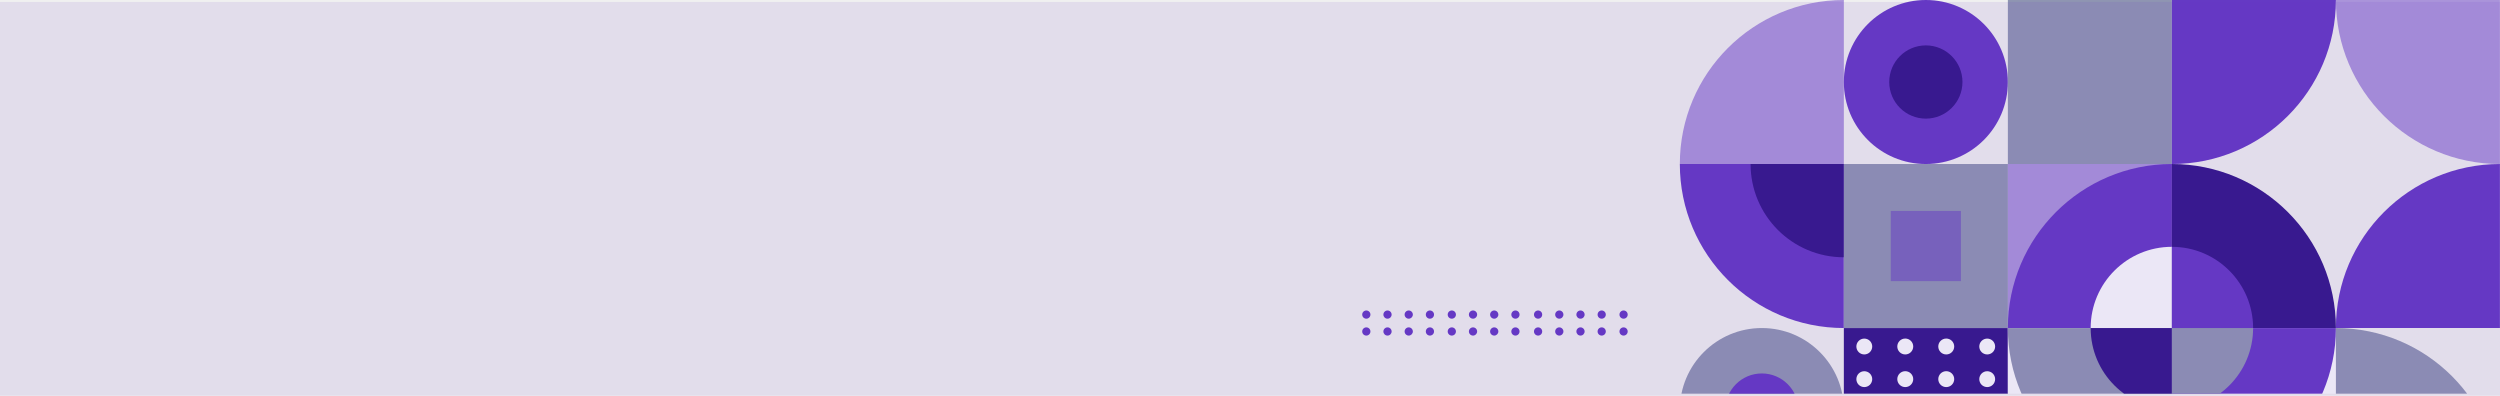
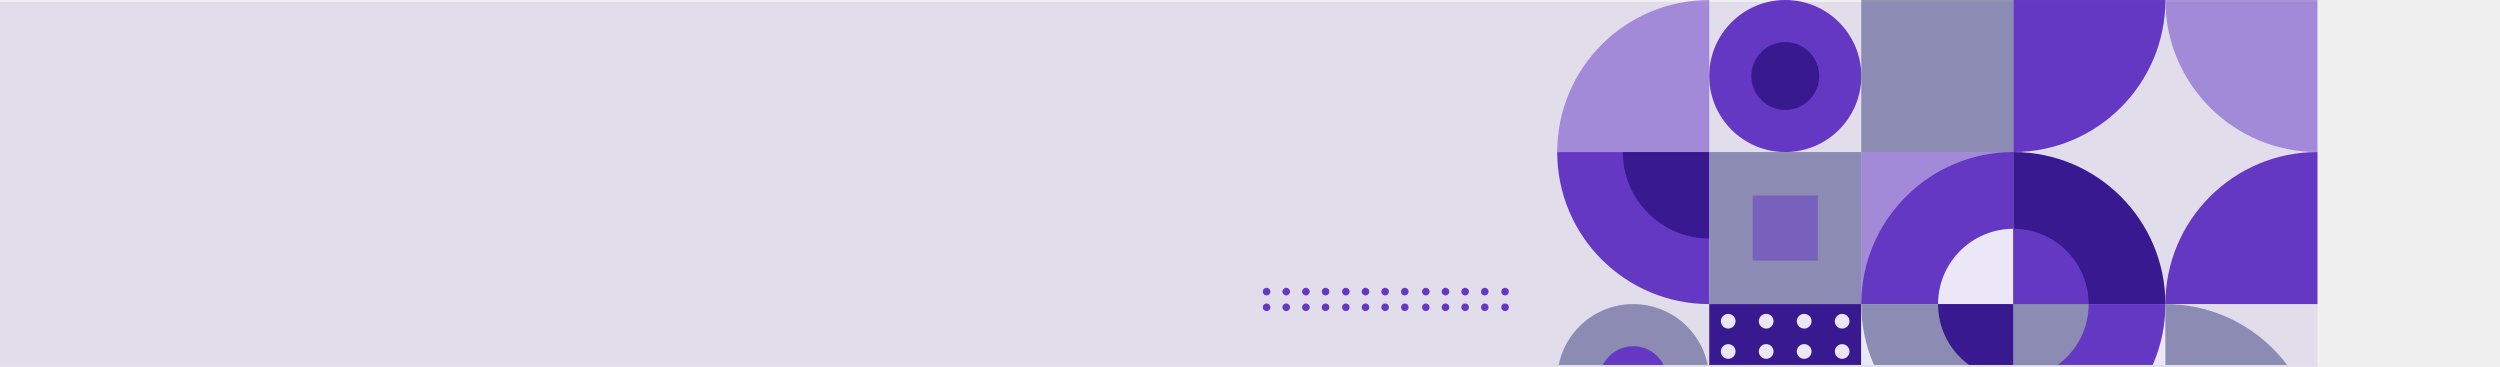
- <svg xmlns="http://www.w3.org/2000/svg" width="1270" height="201" viewBox="0 0 1270 201" fill="none">
+ <svg xmlns="http://www.w3.org/2000/svg" width="1370" height="201" viewBox="0 0 1370 201" fill="none">
  <g clip-path="url(#clip0_277_14765)">
    <path d="M1019.99 41.66C1019.99 18.652 1001.34 0 978.33 0C955.322 0 936.67 18.652 936.67 41.66C936.67 64.668 955.322 83.32 978.33 83.32C1001.34 83.32 1019.99 64.668 1019.99 41.66Z" fill="#6539C4" />
    <path d="M978.329 60.261C968.059 60.261 959.729 51.931 959.729 41.66C959.729 31.39 968.059 23.061 978.329 23.061C988.599 23.061 996.93 31.39 996.93 41.66C996.93 51.931 988.599 60.261 978.329 60.261Z" fill="#331689" />
    <path d="M1103.31 0H1019.99V83.32H1103.31V0Z" fill="#8F95B2" />
    <path d="M936.67 83.32H853.35C853.35 37.3 890.66 0 936.67 0V83.32Z" fill="#6539C4" fill-opacity="0.5" />
    <path d="M1103.32 0H1186.64C1186.64 45.99 1149.3 83.32 1103.32 83.32V0V0Z" fill="#6539C4" />
    <path d="M1186.64 0H1269.96V83.32C1223.97 83.32 1186.64 45.99 1186.64 0Z" fill="#6539C4" fill-opacity="0.5" />
    <path d="M936.67 166.64C890.65 166.64 853.35 129.34 853.35 83.32H936.67V166.64Z" fill="#6539C4" />
    <path d="M936.67 130.7C910.5 130.7 889.29 109.49 889.29 83.32H936.67V130.7Z" fill="#331689" />
    <path d="M1019.99 83.32H936.67V166.64H1019.99V83.32Z" fill="#8F95B2" />
    <path d="M996.16 107.15H960.5V142.81H996.16V107.15Z" fill="#6539C4" fill-opacity="0.5" />
    <path d="M1103.31 83.32H1019.99V166.64H1103.31V83.32Z" fill="#6539C4" fill-opacity="0.5" />
    <path d="M1103.32 83.32V166.64H1020C1020 120.65 1057.34 83.32 1103.32 83.32Z" fill="#6539C4" />
    <path d="M1269.96 83.32V166.64H1186.64C1186.64 120.65 1223.98 83.32 1269.96 83.32Z" fill="#6539C4" />
    <path d="M1103.32 83.32C1149.31 83.32 1186.64 120.66 1186.64 166.64H1103.32V83.32V83.32Z" fill="#331689" />
    <path d="M1019.99 166.641H936.67V249.961H1019.99V166.641Z" fill="#331689" />
    <path d="M1103.31 166.641H1019.99V249.961H1103.31V166.641Z" fill="#F9FBFC" />
    <path d="M936.67 208.301C936.67 185.292 918.018 166.641 895.01 166.641C872.001 166.641 853.35 185.292 853.35 208.301C853.35 231.309 872.001 249.961 895.01 249.961C918.018 249.961 936.67 231.309 936.67 208.301Z" fill="#8F95B2" />
    <path d="M895.01 226.891C884.74 226.891 876.42 218.571 876.42 208.301C876.42 198.031 884.74 189.711 895.01 189.711C905.28 189.711 913.6 198.031 913.6 208.301C913.6 218.571 905.28 226.891 895.01 226.891Z" fill="#6539C4" />
    <path d="M1186.64 166.641H1103.32V249.961H1186.64V166.641Z" fill="#F9FBFC" />
    <path d="M1019.99 166.641H1103.31V249.961C1057.32 249.961 1019.99 212.621 1019.99 166.641V166.641Z" fill="#8F95B2" />
    <path d="M1103.32 166.641H1186.64C1186.64 212.631 1149.3 249.961 1103.32 249.961V166.641V166.641Z" fill="#6539C4" />
    <path d="M1103.32 166.641H1062.06C1062.06 143.861 1080.53 125.381 1103.32 125.381V166.641Z" fill="#F9FBFC" />
    <path d="M1103.32 125.391C1126.09 125.391 1144.58 143.881 1144.58 166.651H1103.32V125.391V125.391Z" fill="#6539C4" />
    <path d="M1103.32 207.901C1080.54 207.901 1062.06 189.431 1062.06 166.641H1103.32V207.901Z" fill="#331689" />
    <path d="M1103.32 207.901V166.641H1144.58C1144.58 189.421 1126.11 207.901 1103.32 207.901Z" fill="#8F95B2" />
    <path d="M1269.96 249.97H1186.64V166.65C1232.66 166.65 1269.96 203.95 1269.96 249.97Z" fill="#8F95B2" />
    <path d="M947.06 196.64C948.12 196.64 949.16 196.21 949.91 195.46C950.66 194.71 951.09 193.67 951.09 192.61C951.09 191.55 950.66 190.51 949.91 189.76C949.16 189.01 948.12 188.58 947.06 188.58C946 188.58 944.96 189.01 944.21 189.76C943.46 190.51 943.03 191.55 943.03 192.61C943.03 193.67 943.46 194.71 944.21 195.46C944.96 196.21 946 196.64 947.06 196.64Z" fill="#F9FBFC" />
    <path d="M988.681 196.641H988.701C990.931 196.641 992.741 194.831 992.741 192.601C992.741 190.371 990.931 188.561 988.701 188.561H988.681C986.451 188.561 984.641 190.371 984.641 192.601C984.641 194.831 986.451 196.641 988.681 196.641Z" fill="#F9FBFC" />
    <path d="M967.86 196.641H967.88C970.11 196.641 971.92 194.831 971.92 192.601C971.92 190.371 970.11 188.561 967.88 188.561H967.86C965.63 188.561 963.82 190.371 963.82 192.601C963.82 194.831 965.63 196.641 967.86 196.641Z" fill="#F9FBFC" />
    <path d="M1009.5 196.64C1010.56 196.64 1011.6 196.21 1012.35 195.46C1013.1 194.71 1013.53 193.67 1013.53 192.61C1013.53 191.55 1013.1 190.51 1012.35 189.76C1011.6 189.01 1010.56 188.58 1009.5 188.58C1008.44 188.58 1007.4 189.01 1006.65 189.76C1005.9 190.51 1005.47 191.55 1005.47 192.61C1005.47 193.67 1005.9 194.71 1006.65 195.46C1007.4 196.21 1008.44 196.64 1009.5 196.64Z" fill="#F9FBFC" />
    <path d="M947.06 180.06C948.12 180.06 949.16 179.63 949.91 178.88C950.66 178.13 951.09 177.09 951.09 176.03C951.09 174.97 950.66 173.93 949.91 173.18C949.16 172.43 948.12 172 947.06 172C946 172 944.96 172.43 944.21 173.18C943.46 173.93 943.03 174.97 943.03 176.03C943.03 177.09 943.46 178.13 944.21 178.88C944.96 179.63 946 180.06 947.06 180.06Z" fill="#F9FBFC" />
    <path d="M988.681 180.06H988.701C990.931 180.06 992.741 178.25 992.741 176.02C992.741 173.79 990.931 171.98 988.701 171.98H988.681C986.451 171.98 984.641 173.79 984.641 176.02C984.641 178.25 986.451 180.06 988.681 180.06Z" fill="#F9FBFC" />
    <path d="M967.86 180.06H967.88C970.11 180.06 971.92 178.25 971.92 176.02C971.92 173.79 970.11 171.98 967.88 171.98H967.86C965.63 171.98 963.82 173.79 963.82 176.02C963.82 178.25 965.63 180.06 967.86 180.06Z" fill="#F9FBFC" />
    <path d="M1009.5 180.06C1010.56 180.06 1011.6 179.63 1012.35 178.88C1013.1 178.13 1013.53 177.09 1013.53 176.03C1013.53 174.97 1013.1 173.93 1012.35 173.18C1011.6 172.43 1010.56 172 1009.5 172C1008.44 172 1007.4 172.43 1006.65 173.18C1005.9 173.93 1005.47 174.97 1005.47 176.03C1005.47 177.09 1005.9 178.13 1006.65 178.88C1007.4 179.63 1008.44 180.06 1009.5 180.06Z" fill="#F9FBFC" />
    <path d="M824.779 170.481C825.329 170.481 825.869 170.261 826.259 169.871C826.649 169.481 826.869 168.941 826.869 168.391C826.869 167.841 826.649 167.301 826.259 166.911C825.869 166.521 825.329 166.301 824.779 166.301C824.229 166.301 823.689 166.521 823.299 166.911C822.909 167.301 822.689 167.841 822.689 168.391C822.689 168.941 822.909 169.481 823.299 169.871C823.689 170.261 824.229 170.481 824.779 170.481Z" fill="#6539C4" />
    <path d="M824.779 161.901C825.329 161.901 825.869 161.681 826.259 161.291C826.649 160.901 826.869 160.361 826.869 159.811C826.869 159.261 826.649 158.721 826.259 158.331C825.869 157.941 825.329 157.721 824.779 157.721C824.229 157.721 823.689 157.941 823.299 158.331C822.909 158.721 822.689 159.261 822.689 159.811C822.689 160.361 822.909 160.901 823.299 161.291C823.689 161.681 824.229 161.901 824.779 161.901Z" fill="#6539C4" />
    <path d="M781.35 170.481C781.9 170.481 782.44 170.261 782.83 169.871C783.22 169.481 783.44 168.941 783.44 168.391C783.44 167.841 783.22 167.301 782.83 166.911C782.44 166.521 781.9 166.301 781.35 166.301C780.8 166.301 780.26 166.521 779.87 166.911C779.48 167.301 779.26 167.841 779.26 168.391C779.26 168.941 779.48 169.481 779.87 169.871C780.26 170.261 780.8 170.481 781.35 170.481Z" fill="#6539C4" />
    <path d="M802.89 170.481H802.9C804.05 170.481 804.99 169.541 804.99 168.391C804.99 167.241 804.05 166.301 802.9 166.301H802.89C801.74 166.301 800.8 167.241 800.8 168.391C800.8 169.541 801.74 170.481 802.89 170.481Z" fill="#6539C4" />
    <path d="M792.119 170.481H792.129C793.279 170.481 794.219 169.541 794.219 168.391C794.219 167.241 793.279 166.301 792.129 166.301H792.119C790.969 166.301 790.029 167.241 790.029 168.391C790.029 169.541 790.969 170.481 792.119 170.481Z" fill="#6539C4" />
    <path d="M813.659 170.481C814.209 170.481 814.749 170.261 815.139 169.871C815.529 169.481 815.749 168.941 815.749 168.391C815.749 167.841 815.529 167.301 815.139 166.911C814.749 166.521 814.209 166.301 813.659 166.301C813.109 166.301 812.569 166.521 812.179 166.911C811.789 167.301 811.569 167.841 811.569 168.391C811.569 168.941 811.789 169.481 812.179 169.871C812.569 170.261 813.109 170.481 813.659 170.481Z" fill="#6539C4" />
    <path d="M781.35 161.901C781.9 161.901 782.44 161.681 782.83 161.291C783.22 160.901 783.44 160.361 783.44 159.811C783.44 159.261 783.22 158.721 782.83 158.331C782.44 157.941 781.9 157.721 781.35 157.721C780.8 157.721 780.26 157.941 779.87 158.331C779.48 158.721 779.26 159.261 779.26 159.811C779.26 160.361 779.48 160.901 779.87 161.291C780.26 161.681 780.8 161.901 781.35 161.901Z" fill="#6539C4" />
    <path d="M802.89 161.901H802.9C804.05 161.901 804.99 160.961 804.99 159.811C804.99 158.661 804.05 157.721 802.9 157.721H802.89C801.74 157.721 800.8 158.661 800.8 159.811C800.8 160.961 801.74 161.901 802.89 161.901Z" fill="#6539C4" />
    <path d="M792.119 161.901H792.129C793.279 161.901 794.219 160.961 794.219 159.811C794.219 158.661 793.279 157.721 792.129 157.721H792.119C790.969 157.721 790.029 158.661 790.029 159.811C790.029 160.961 790.969 161.901 792.119 161.901Z" fill="#6539C4" />
    <path d="M813.659 161.901C814.209 161.901 814.749 161.681 815.139 161.291C815.529 160.901 815.749 160.361 815.749 159.811C815.749 159.261 815.529 158.721 815.139 158.331C814.749 157.941 814.209 157.721 813.659 157.721C813.109 157.721 812.569 157.941 812.179 158.331C811.789 158.721 811.569 159.261 811.569 159.811C811.569 160.361 811.789 160.901 812.179 161.291C812.569 161.681 813.109 161.901 813.659 161.901Z" fill="#6539C4" />
    <path d="M737.52 170.481C738.07 170.481 738.61 170.261 739 169.871C739.39 169.481 739.61 168.941 739.61 168.391C739.61 167.841 739.39 167.301 739 166.911C738.61 166.521 738.07 166.301 737.52 166.301C736.97 166.301 736.43 166.521 736.04 166.911C735.65 167.301 735.43 167.841 735.43 168.391C735.43 168.941 735.65 169.481 736.04 169.871C736.43 170.261 736.97 170.481 737.52 170.481Z" fill="#6539C4" />
    <path d="M759.06 170.481H759.07C760.22 170.481 761.16 169.541 761.16 168.391C761.16 167.241 760.22 166.301 759.07 166.301H759.06C757.91 166.301 756.97 167.241 756.97 168.391C756.97 169.541 757.91 170.481 759.06 170.481Z" fill="#6539C4" />
    <path d="M748.289 170.481H748.299C749.449 170.481 750.389 169.541 750.389 168.391C750.389 167.241 749.449 166.301 748.299 166.301H748.289C747.139 166.301 746.199 167.241 746.199 168.391C746.199 169.541 747.139 170.481 748.289 170.481Z" fill="#6539C4" />
    <path d="M769.84 170.481C770.39 170.481 770.93 170.261 771.32 169.871C771.71 169.481 771.93 168.941 771.93 168.391C771.93 167.841 771.71 167.301 771.32 166.911C770.93 166.521 770.39 166.301 769.84 166.301C769.29 166.301 768.75 166.521 768.36 166.911C767.97 167.301 767.75 167.841 767.75 168.391C767.75 168.941 767.97 169.481 768.36 169.871C768.75 170.261 769.29 170.481 769.84 170.481Z" fill="#6539C4" />
    <path d="M737.52 161.901C738.07 161.901 738.61 161.681 739 161.291C739.39 160.901 739.61 160.361 739.61 159.811C739.61 159.261 739.39 158.721 739 158.331C738.61 157.941 738.07 157.721 737.52 157.721C736.97 157.721 736.43 157.941 736.04 158.331C735.65 158.721 735.43 159.261 735.43 159.811C735.43 160.361 735.65 160.901 736.04 161.291C736.43 161.681 736.97 161.901 737.52 161.901Z" fill="#6539C4" />
    <path d="M759.06 161.901H759.07C760.22 161.901 761.16 160.961 761.16 159.811C761.16 158.661 760.22 157.721 759.07 157.721H759.06C757.91 157.721 756.97 158.661 756.97 159.811C756.97 160.961 757.91 161.901 759.06 161.901Z" fill="#6539C4" />
    <path d="M748.289 161.901H748.299C749.449 161.901 750.389 160.961 750.389 159.811C750.389 158.661 749.449 157.721 748.299 157.721H748.289C747.139 157.721 746.199 158.661 746.199 159.811C746.199 160.961 747.139 161.901 748.289 161.901Z" fill="#6539C4" />
    <path d="M769.84 161.901C770.39 161.901 770.93 161.681 771.32 161.291C771.71 160.901 771.93 160.361 771.93 159.811C771.93 159.261 771.71 158.721 771.32 158.331C770.93 157.941 770.39 157.721 769.84 157.721C769.29 157.721 768.75 157.941 768.36 158.331C767.97 158.721 767.75 159.261 767.75 159.811C767.75 160.361 767.97 160.901 768.36 161.291C768.75 161.681 769.29 161.901 769.84 161.901Z" fill="#6539C4" />
    <path d="M694.09 170.481C694.64 170.481 695.18 170.261 695.57 169.871C695.96 169.481 696.18 168.941 696.18 168.391C696.18 167.841 695.96 167.301 695.57 166.911C695.18 166.521 694.64 166.301 694.09 166.301C693.54 166.301 693 166.521 692.61 166.911C692.22 167.301 692 167.841 692 168.391C692 168.941 692.22 169.481 692.61 169.871C693 170.261 693.54 170.481 694.09 170.481Z" fill="#6539C4" />
    <path d="M715.63 170.481H715.64C716.79 170.481 717.73 169.541 717.73 168.391C717.73 167.241 716.79 166.301 715.64 166.301H715.63C714.48 166.301 713.54 167.241 713.54 168.391C713.54 169.541 714.48 170.481 715.63 170.481Z" fill="#6539C4" />
    <path d="M704.85 170.481H704.86C706.01 170.481 706.95 169.541 706.95 168.391C706.95 167.241 706.01 166.301 704.86 166.301H704.85C703.7 166.301 702.76 167.241 702.76 168.391C702.76 169.541 703.7 170.481 704.85 170.481Z" fill="#6539C4" />
    <path d="M726.4 170.481C726.95 170.481 727.49 170.261 727.88 169.871C728.27 169.481 728.49 168.941 728.49 168.391C728.49 167.841 728.27 167.301 727.88 166.911C727.49 166.521 726.95 166.301 726.4 166.301C725.85 166.301 725.31 166.521 724.92 166.911C724.53 167.301 724.31 167.841 724.31 168.391C724.31 168.941 724.53 169.481 724.92 169.871C725.31 170.261 725.85 170.481 726.4 170.481Z" fill="#6539C4" />
    <path d="M694.09 161.901C694.64 161.901 695.18 161.681 695.57 161.291C695.96 160.901 696.18 160.361 696.18 159.811C696.18 159.261 695.96 158.721 695.57 158.331C695.18 157.941 694.64 157.721 694.09 157.721C693.54 157.721 693 157.941 692.61 158.331C692.22 158.721 692 159.261 692 159.811C692 160.361 692.22 160.901 692.61 161.291C693 161.681 693.54 161.901 694.09 161.901Z" fill="#6539C4" />
    <path d="M715.63 161.901H715.64C716.79 161.901 717.73 160.961 717.73 159.811C717.73 158.661 716.79 157.721 715.64 157.721H715.63C714.48 157.721 713.54 158.661 713.54 159.811C713.54 160.961 714.48 161.901 715.63 161.901Z" fill="#6539C4" />
    <path d="M704.85 161.901H704.86C706.01 161.901 706.95 160.961 706.95 159.811C706.95 158.661 706.01 157.721 704.86 157.721H704.85C703.7 157.721 702.76 158.661 702.76 159.811C702.76 160.961 703.7 161.901 704.85 161.901Z" fill="#6539C4" />
    <path d="M726.4 161.901C726.95 161.901 727.49 161.681 727.88 161.291C728.27 160.901 728.49 160.361 728.49 159.811C728.49 159.261 728.27 158.721 727.88 158.331C727.49 157.941 726.95 157.721 726.4 157.721C725.85 157.721 725.31 157.941 724.92 158.331C724.53 158.721 724.31 159.261 724.31 159.811C724.31 160.361 724.53 160.901 724.92 161.291C725.31 161.681 725.85 161.901 726.4 161.901Z" fill="#6539C4" />
  </g>
  <rect y="1" width="1270" height="200" fill="#6539C4" fill-opacity="0.1" />
  <defs>
    <clipPath id="clip0_277_14765">
      <rect width="750" height="200" fill="white" transform="translate(520)" />
    </clipPath>
  </defs>
</svg>
